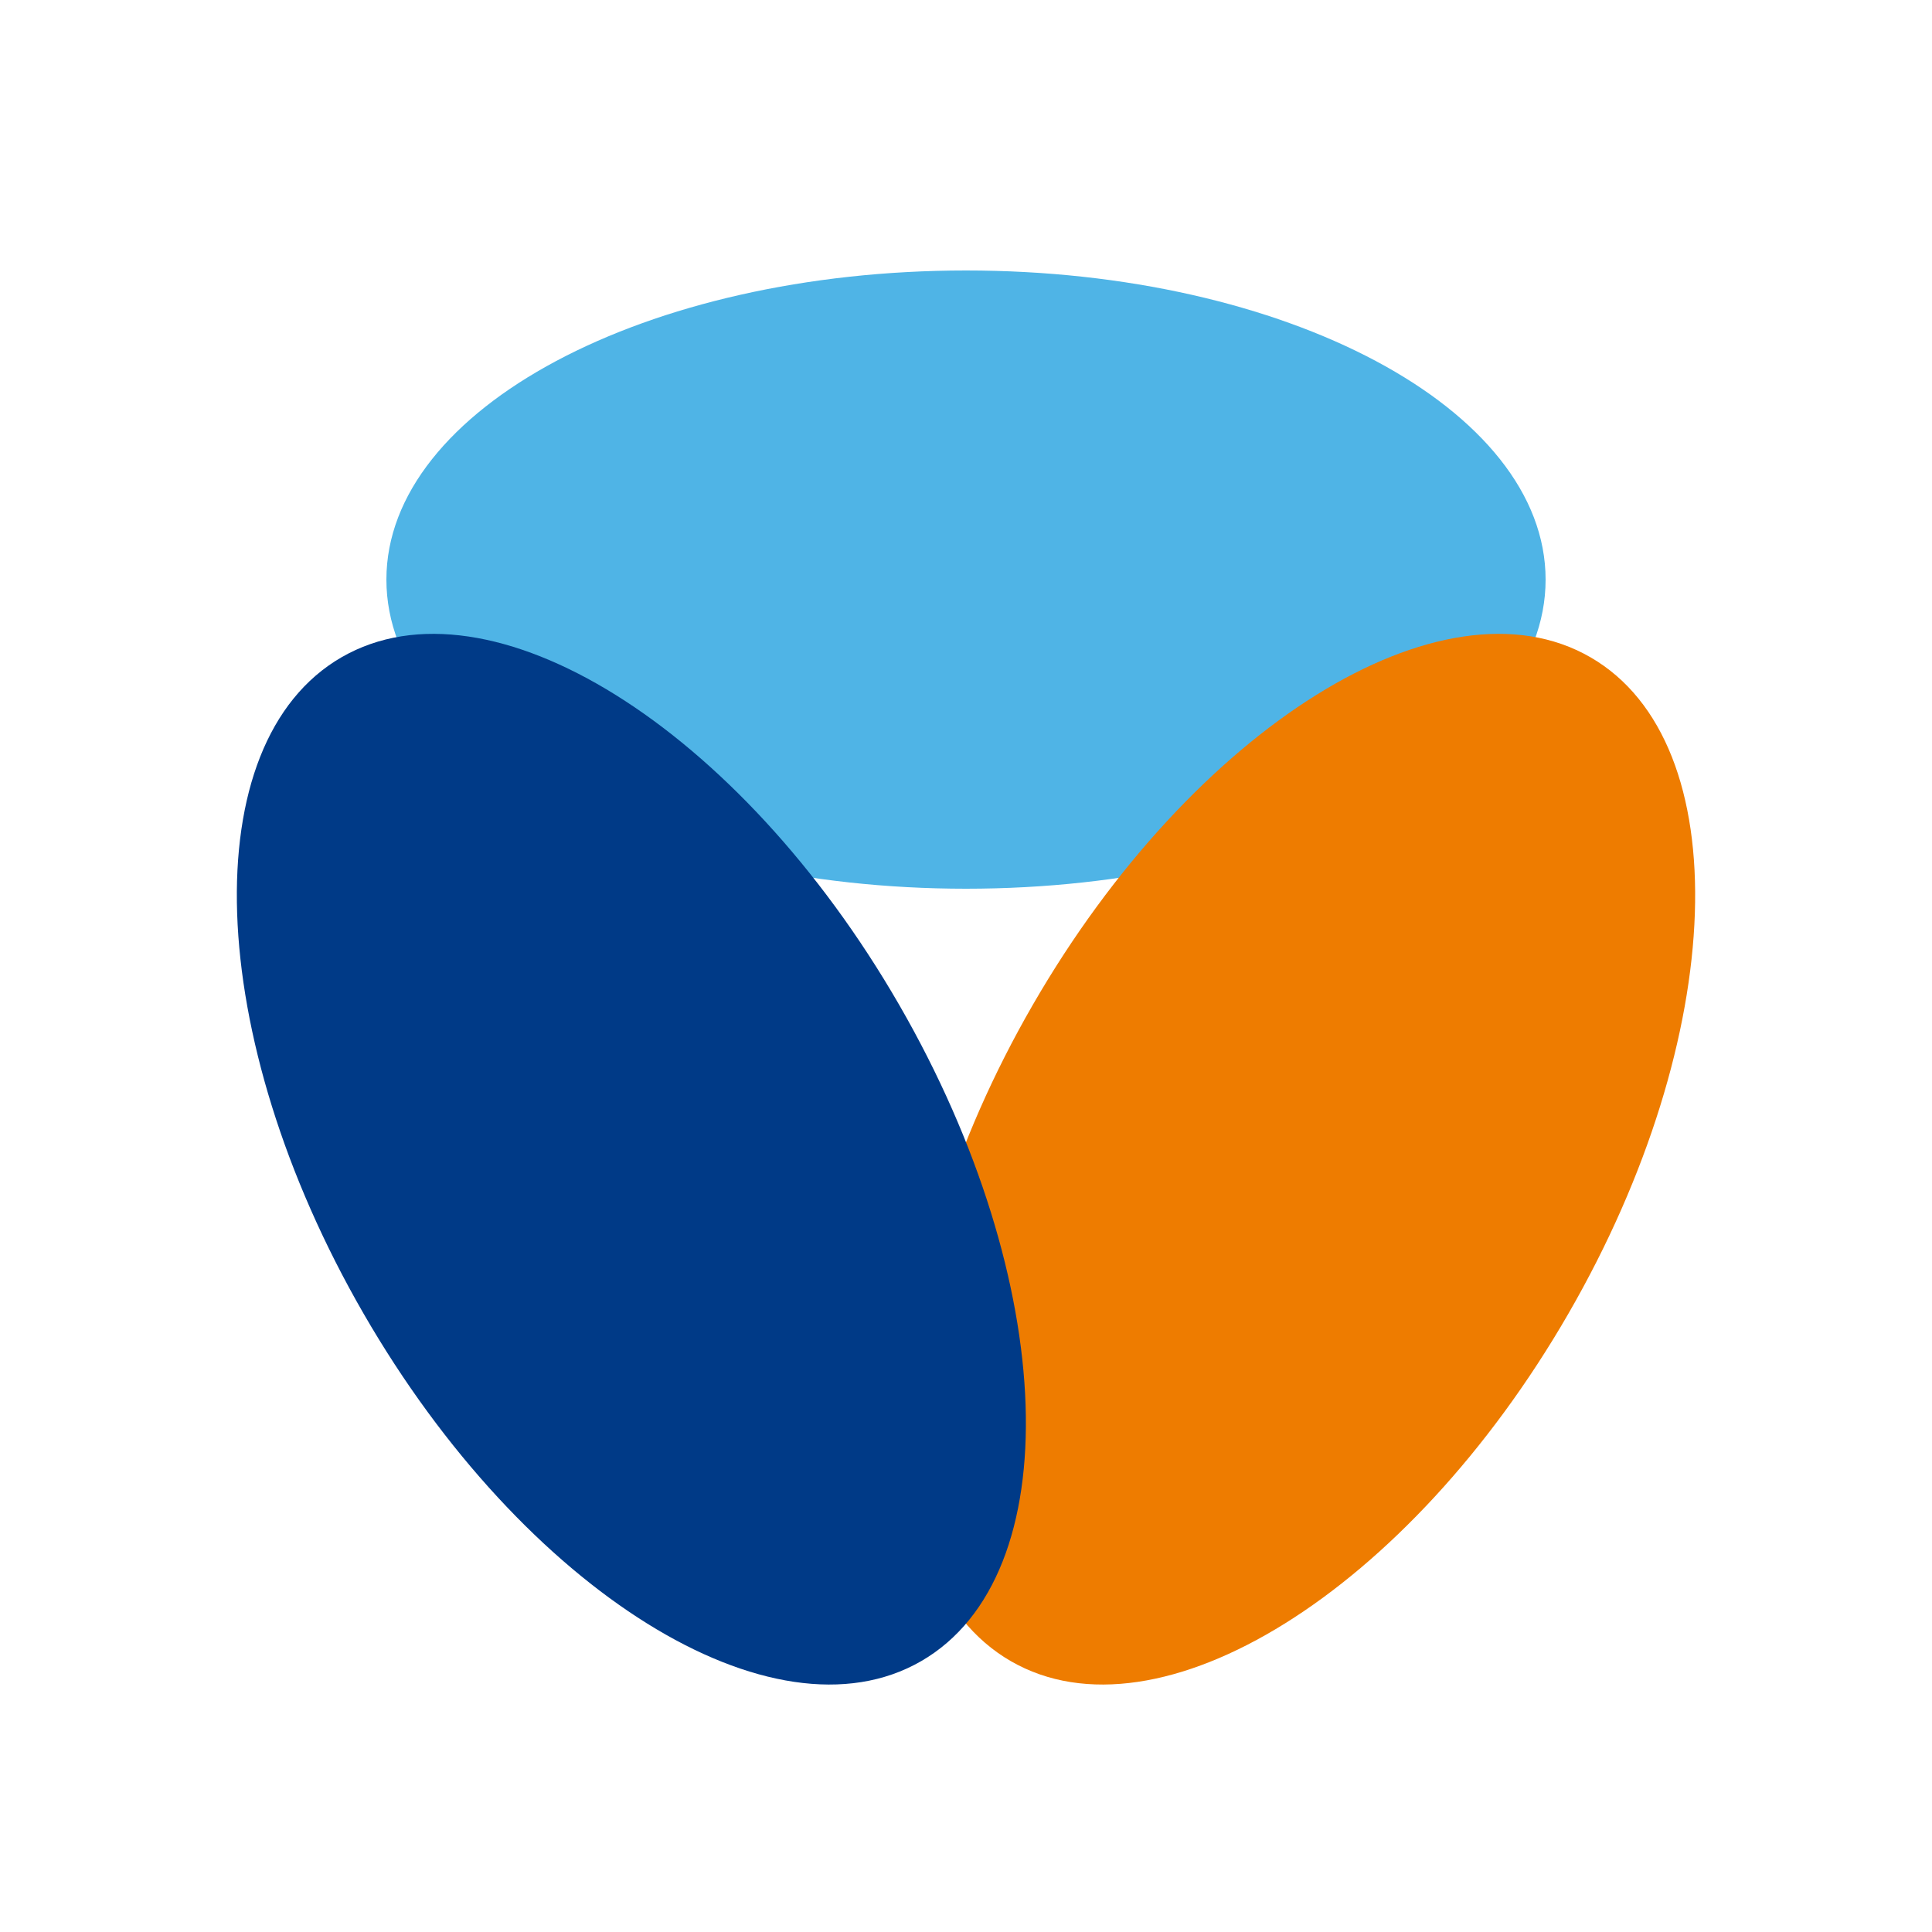
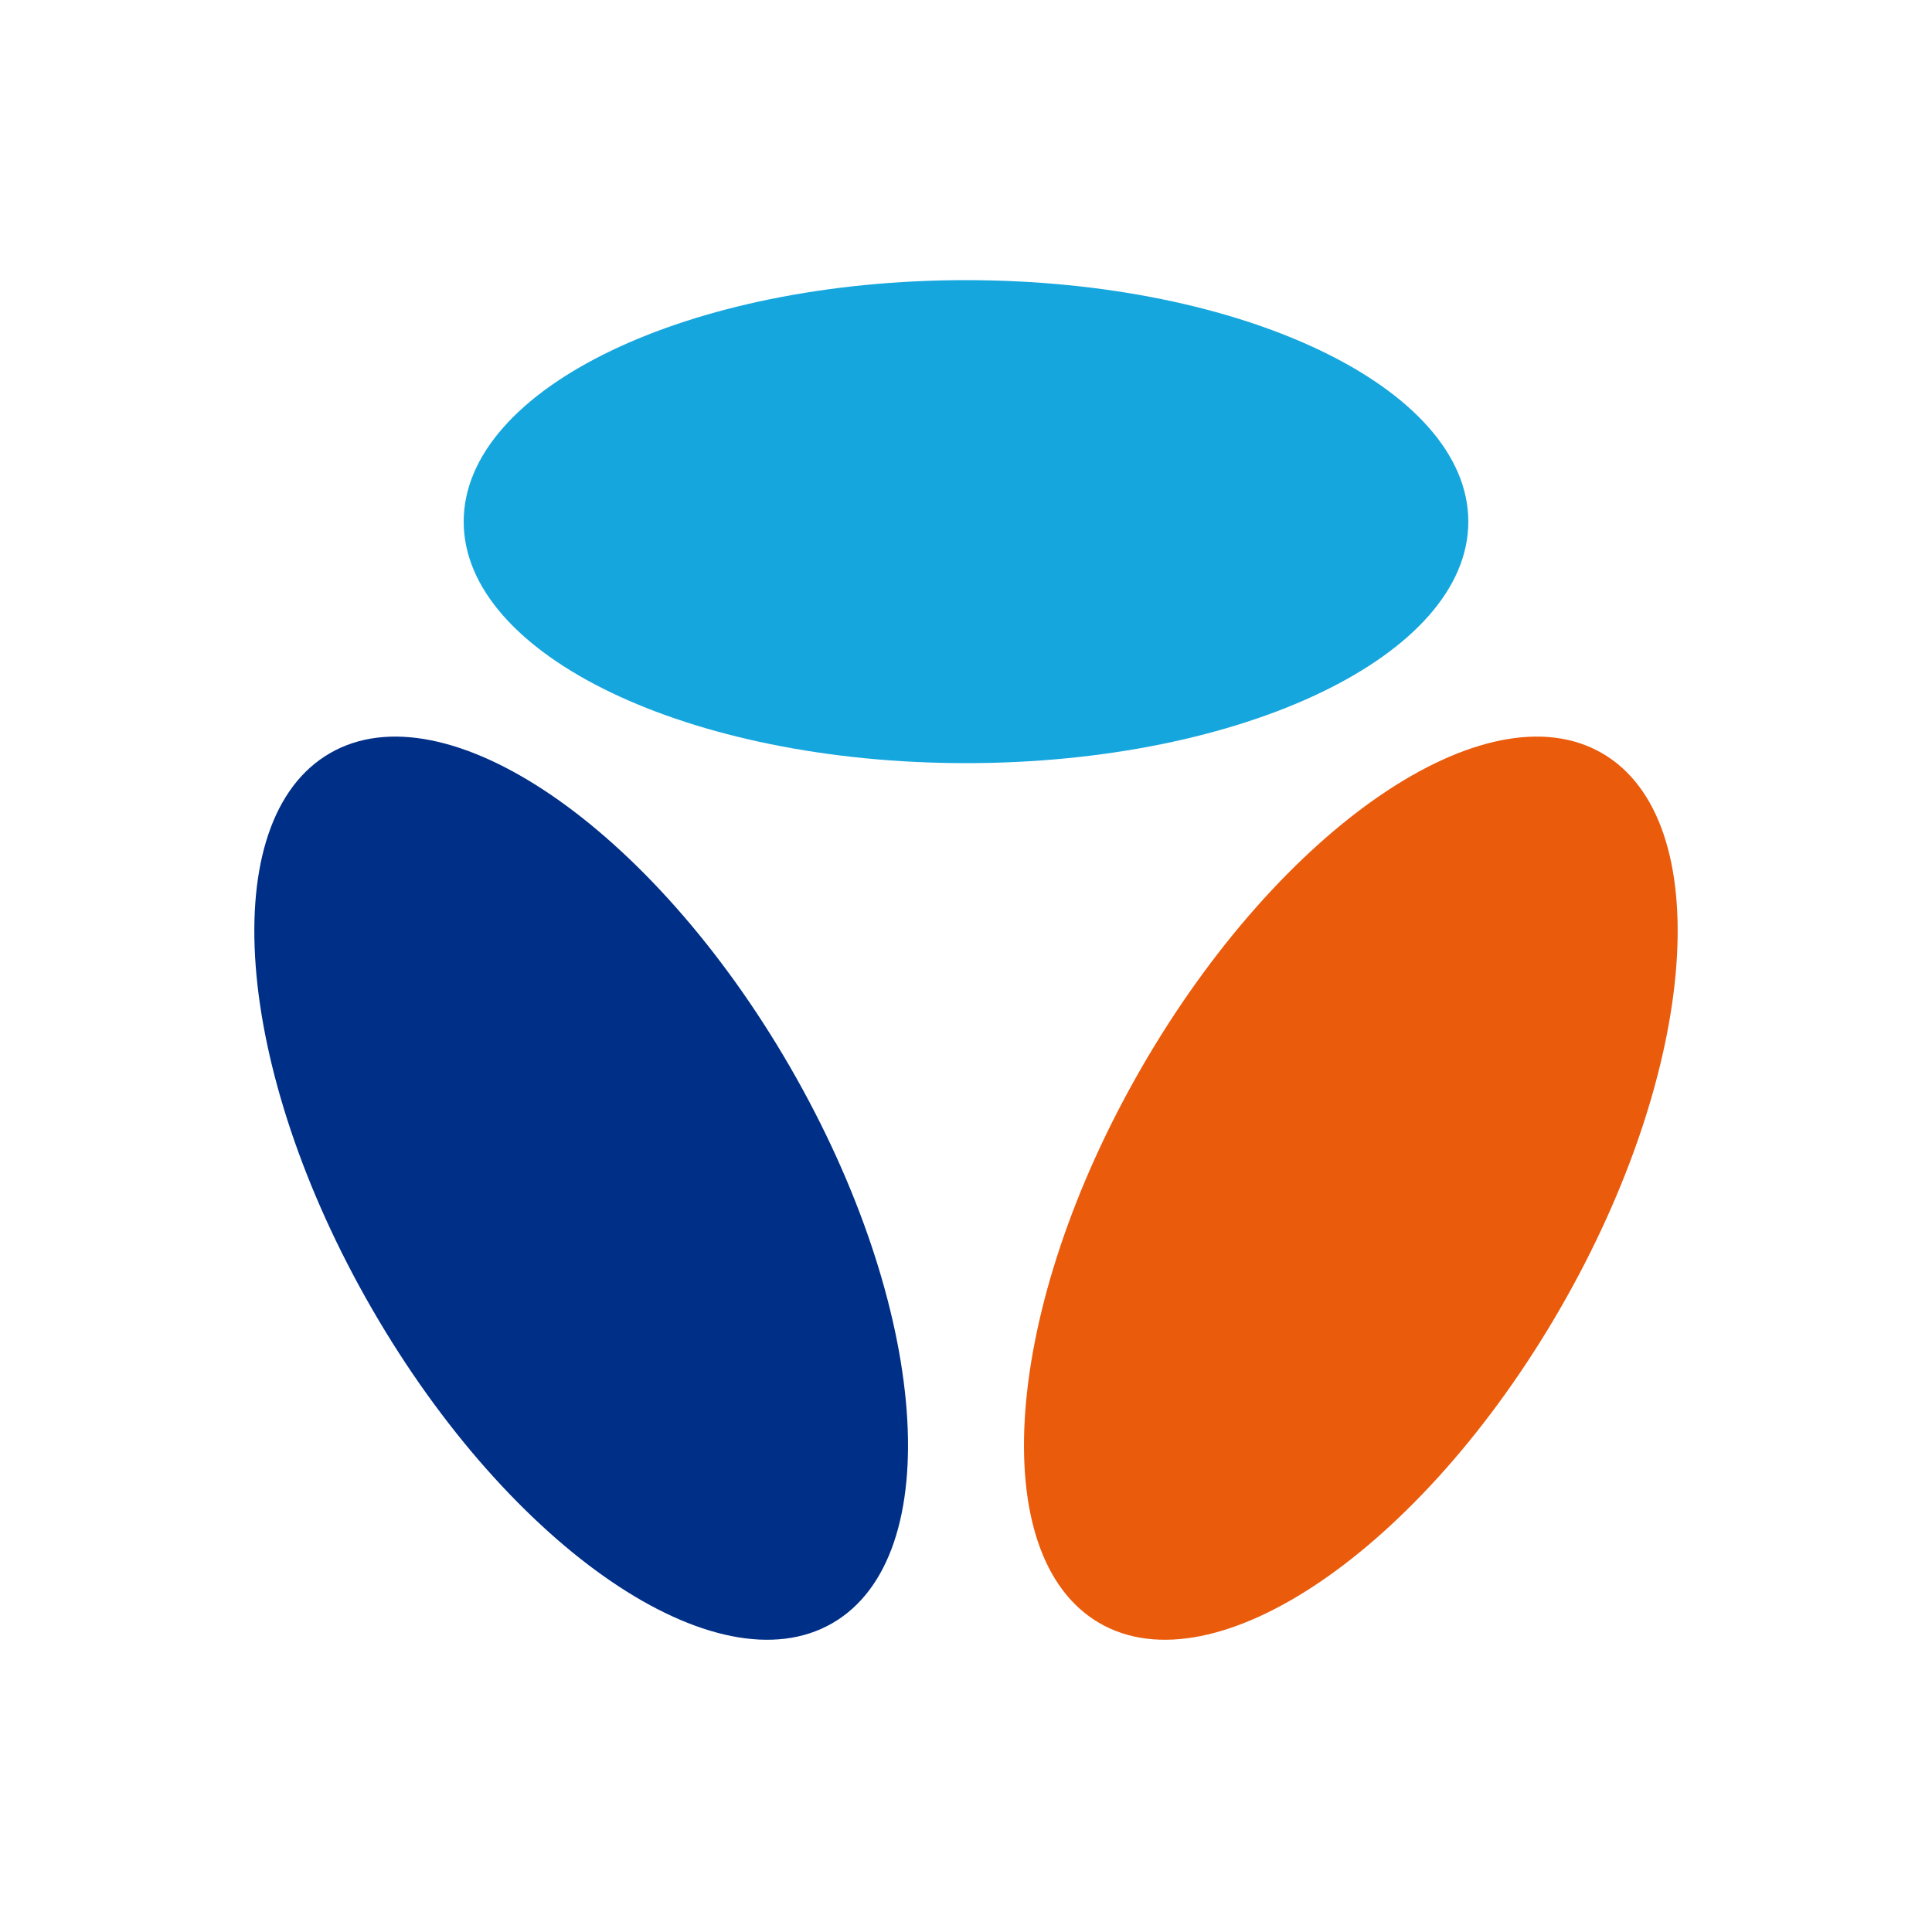
<svg xmlns="http://www.w3.org/2000/svg" viewBox="0 0 100 100">
-   <ellipse cx="50" cy="30" rx="30" ry="16" fill="#4fb4e6" transform="rotate(0 50 50)" />
-   <ellipse cx="50" cy="30" rx="30" ry="16" fill="#ee7c00" transform="rotate(120 50 50)" />
-   <ellipse cx="50" cy="30" rx="30" ry="16" fill="#003a87" transform="rotate(240 50 50)" />
+   <ellipse cx="50" cy="27" rx="26" ry="12.5" fill="#16a6de" transform="rotate(0 50 50)" />
+   <ellipse cx="50" cy="27" rx="26" ry="12.5" fill="#ea5b0c" transform="rotate(120 50 50)" />
+   <ellipse cx="50" cy="27" rx="26" ry="12.5" fill="#002f87" transform="rotate(240 50 50)" />
</svg>
